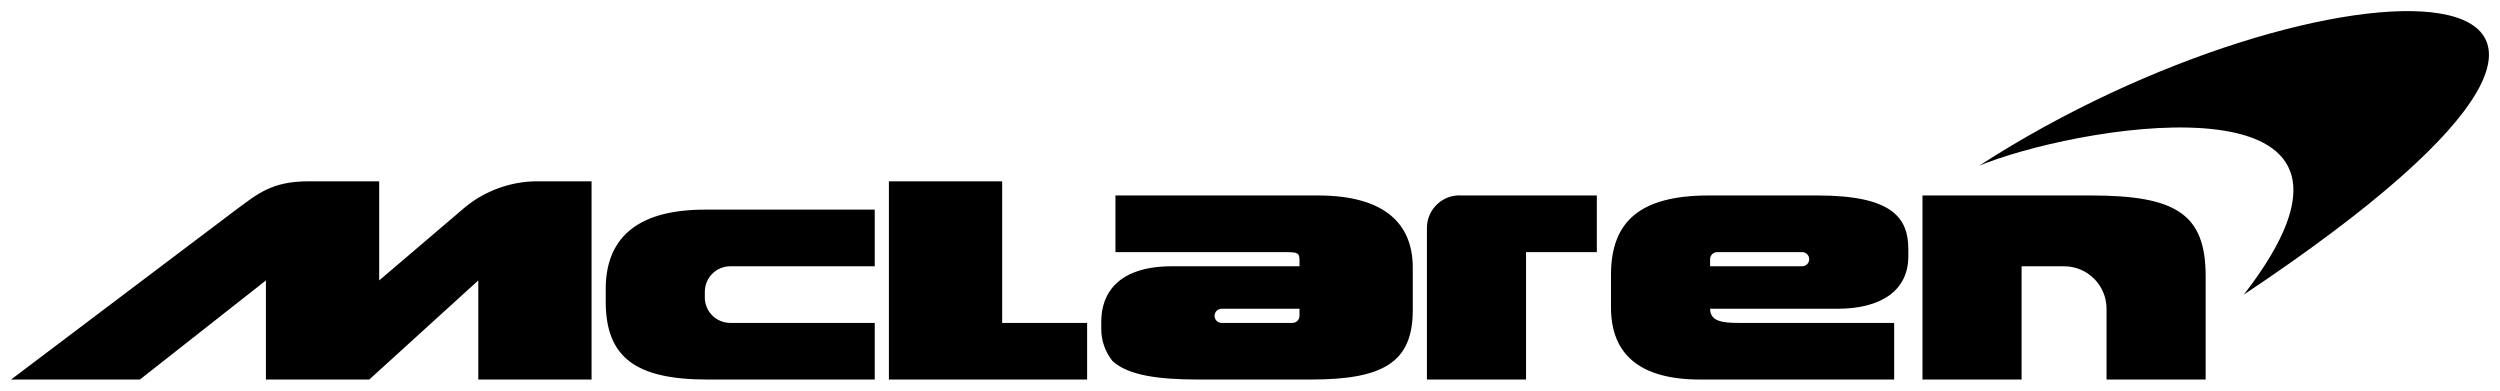
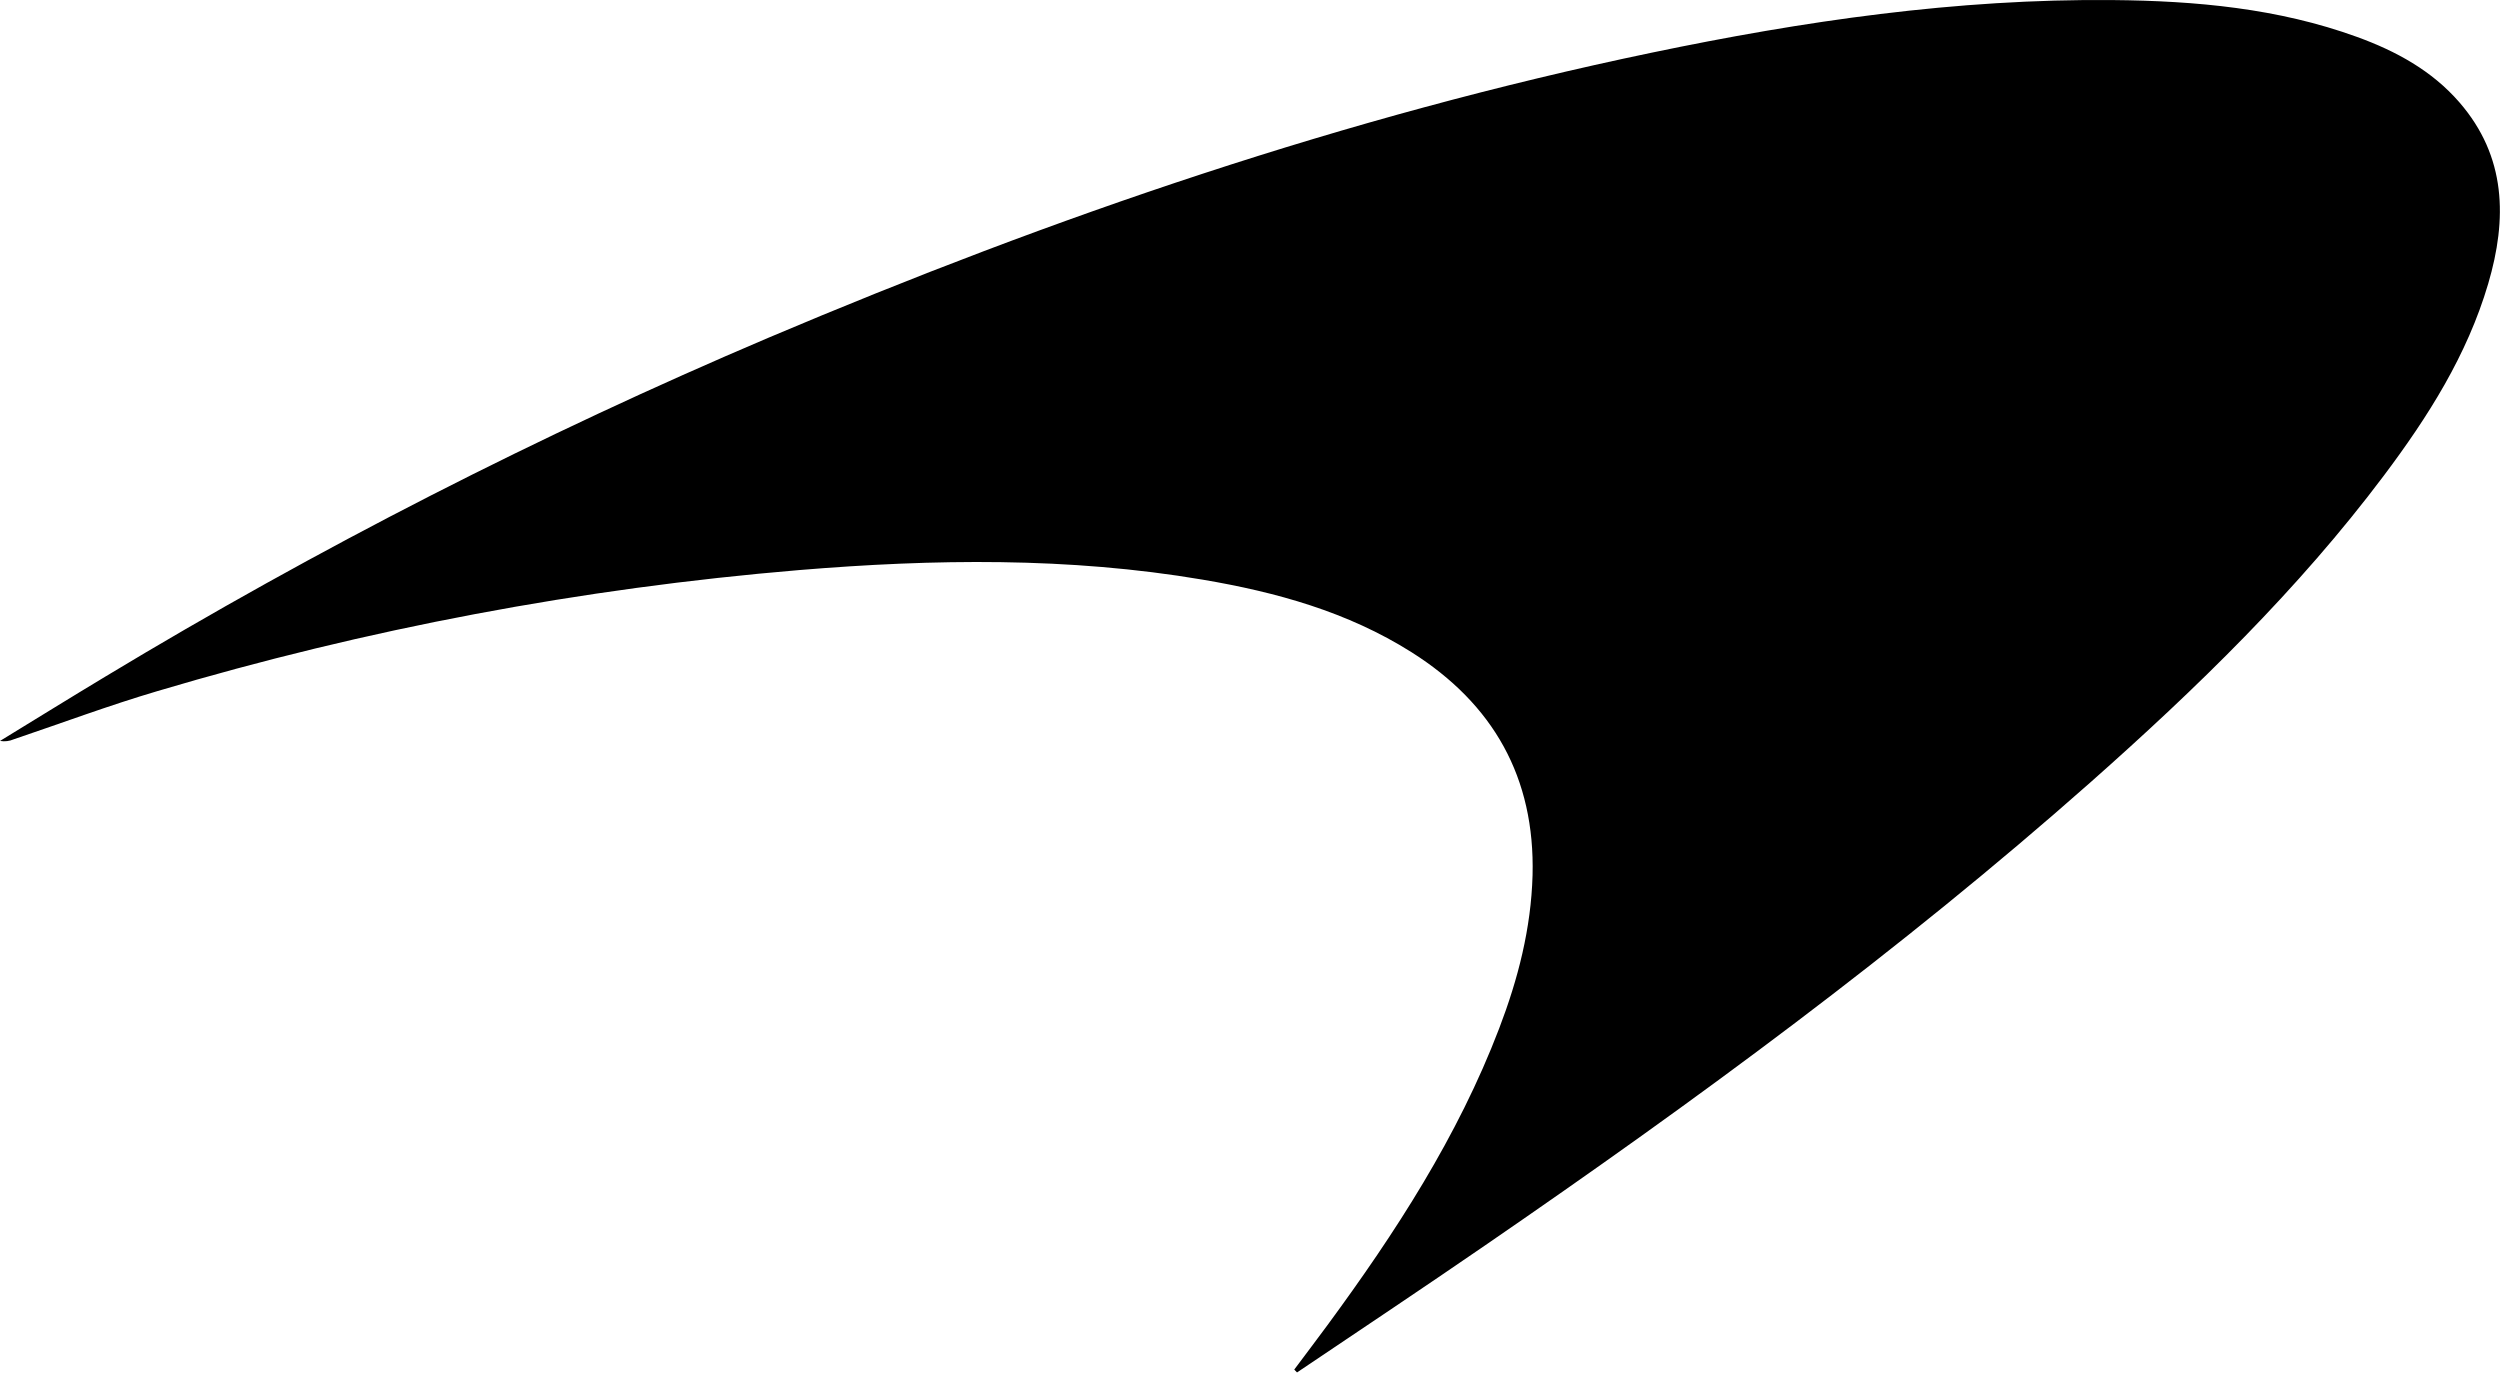
- <svg xmlns="http://www.w3.org/2000/svg" id="svg1983" version="1.1" width="1024" height="160" viewBox="-0.781 -0.781 176.57 27.583">
-   <defs id="defs1980" />
-   <path style="fill:#000000" id="path1961" d="m 139,10.922 c 24.1,-15.6 56.5,-16.1 18.7,9.1 l 0.6,-0.8 c 10.7,-14.7 -11.1,-11.4 -18.8,-8.5 z m -88.2,11.1 H 61 v 4 H 49.2 c -5,0 -7.2,-1.5 -7.2,-5.5 v -0.9 c 0,-3.4 2,-5.6 7,-5.6 h 12 v 4 H 50.8 a 1.8,1.8 0 0 0 -1.8,1.8 v 0.5 a 1.8,1.8 0 0 0 1.8,1.7 z m 19.2,-10 v 10 h 6 v 4 H 62 v -14 z m -37.9,1.8 a 8.1,8.1 0 0 1 4.9,-1.8 h 4 v 14 h -8 v -7 l -7.7,7 H 18 v -7 l -8.9,7 H 0 l 15.9,-12 c 1.5,-1.1 2.5,-2 5.1,-2 h 5 v 7 z m 67.9,1.5 a 2.3,2.3 0 0 1 2.5,-2.3 h 9.5 v 4 h -5 v 9 h -7 z m 46.9,-2.3 c 6,0 8.1,1.3 8.1,5.7 v 7.3 h -7 v -5 a 3,3 0 0 0 -3,-3 h -3 v 8 h -7 v -13 z m -54.6,0 c 4.6,0 6.7,1.9 6.7,5.1 v 3 c 0,3.7 -2.1,4.9 -7.2,4.9 h -7.9 c -2.9,0 -5,-0.3 -6.1,-1.3 a 3.6,3.6 0 0 1 -0.8,-2.3 v -0.5 c 0,-2 1.2,-3.9 5,-3.9 h 9 c 0,-0.9 0.1,-1 -1,-1 H 78 v -4 z m -1.3,8.5 v -0.5 h -5.5 a 0.5,0.5 0 0 0 -0.5,0.5 0.5,0.5 0 0 0 0.5,0.5 h 5 a 0.5,0.5 0 0 0 0.5,-0.5 z m 36.6,-8.5 c 5.3,0 6.4,1.6 6.4,3.8 v 0.5 c 0,2.4 -1.9,3.7 -5,3.7 h -9 c 0,0.9 0.9,1 2,1 h 11 v 4 h -13.7 c -4.3,0 -6.3,-1.8 -6.3,-5.1 v -2.3 c 0,-3.8 2.1,-5.6 6.9,-5.6 z m -1.1,5 a 0.5,0.5 0 0 0 0.5,-0.5 0.5,0.5 0 0 0 -0.5,-0.5 h -6 a 0.5,0.5 0 0 0 -0.5,0.5 v 0.5 z" />
+ <svg xmlns="http://www.w3.org/2000/svg" id="Layer_1" data-name="Layer 1" viewBox="0 0 823.93 452.27">
+   <path d="M426.74,451.28c3.64-4.87,7.32-9.72,10.93-14.62,22.45-30.53,43-62.19,56.61-97.82,6.22-16.26,10.51-32.94,11-50.48.83-32.21-12.94-56.47-39.89-73.5-21.06-13.3-44.58-19.8-68.83-23.91-44.19-7.49-88.59-6.83-133-3.16A1047.35,1047.35,0,0,0,52,227.7c-15.93,4.71-31.52,10.54-47.27,15.86a7.91,7.91,0,0,1-4.53.54c11.57-7.07,23.09-14.21,34.7-21.2A1743,1743,0,0,1,253.4,111.24c94.2-39.93,190.66-73,291-93.94C594.51,6.84,645.06-.54,696.45-.07,723.86.19,751,2.63,777,12.08c12.83,4.66,24.67,11.09,33.74,21.56,15.51,17.89,15.78,38.42,9.49,59.78-6.93,23.53-19.86,43.9-34.42,63.28-28.17,37.5-61.61,70-96.61,101-62.86,55.61-130.4,105.14-199.5,152.61-20.57,14.14-41.36,28-62.05,41.92Z" transform="translate(-0.19 0.09)" />
</svg>
